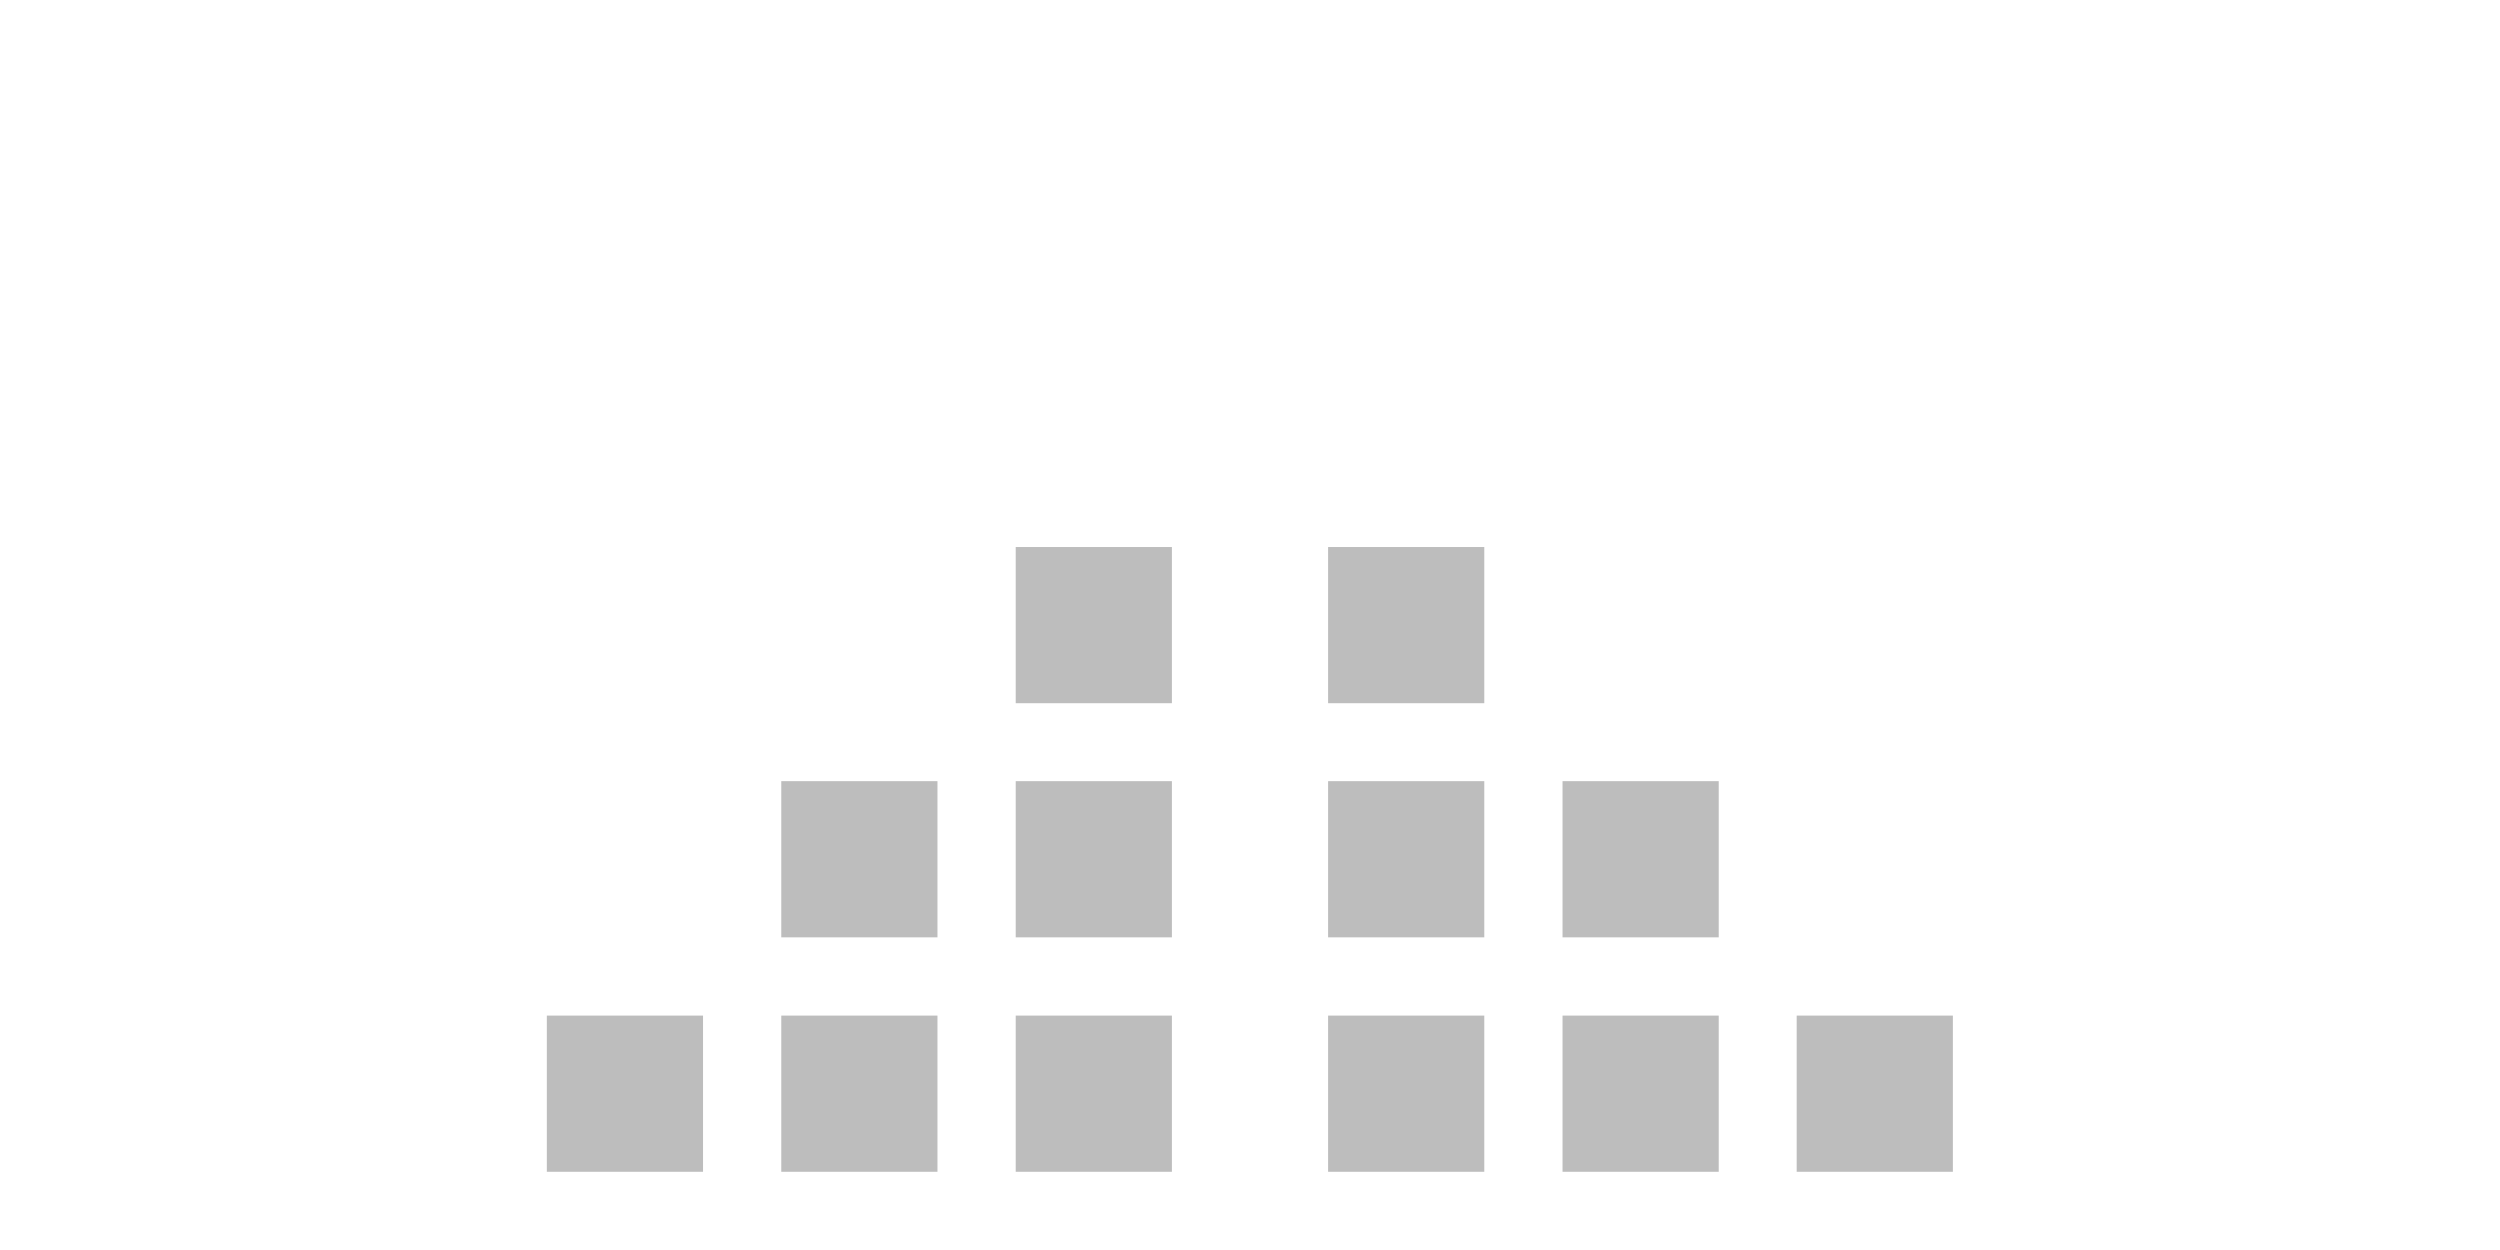
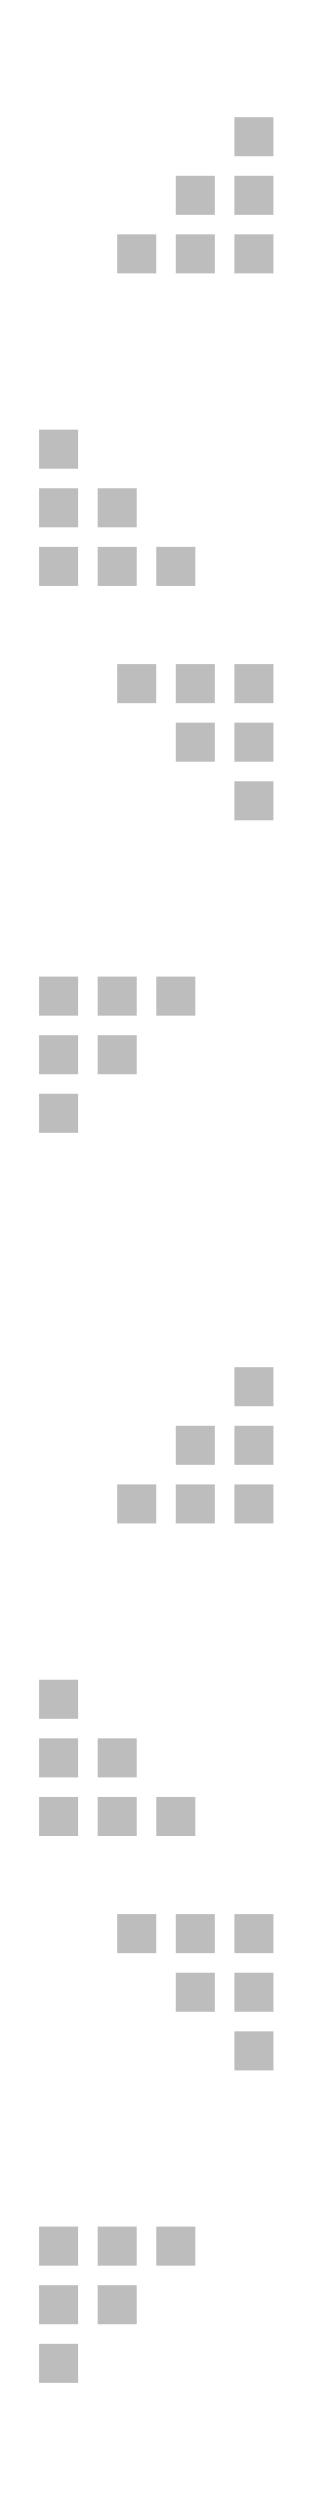
- <svg xmlns="http://www.w3.org/2000/svg" id="bitmap:32-32" width="32" height="16" version="1.1" viewBox="0 0 8.467 4.233">
+ <svg xmlns="http://www.w3.org/2000/svg" id="bitmap:16-32" width="16" height="128" version="1.1" viewBox="0 0 4.233 33.866">
  <g transform="translate(0 -.26463)" fill="#bdbdbd" stroke-width="0">
-     <rect x="3.44" y="3.704" width=".529" height=".529" />
-     <rect x="2.646" y="3.704" width=".529" height=".529" />
-     <rect x="1.852" y="3.704" width=".529" height=".529" />
-     <rect x="2.646" y="2.91" width=".529" height=".529" />
-     <rect x="3.44" y="2.91" width=".529" height=".529" />
-     <rect x="3.44" y="2.117" width=".529" height=".529" />
-     <rect x="4.498" y="2.117" width=".529" height=".529" />
-     <rect x="5.292" y="3.704" width=".529" height=".529" />
-     <rect x="4.498" y="3.704" width=".529" height=".529" />
-     <rect x="4.498" y="2.91" width=".529" height=".529" />
-     <rect x="5.292" y="2.91" width=".529" height=".529" />
-     <rect x="6.085" y="3.704" width=".529" height=".529" />
+     <rect x="3.175" y="3.439" width=".529" height=".529" />
+     <rect x="2.381" y="3.439" width=".529" height=".529" />
+     <rect x="1.587" y="3.439" width=".529" height=".529" />
+     <rect x="2.381" y="2.646" width=".529" height=".529" />
+     <rect x="3.175" y="2.646" width=".529" height=".529" />
+     <rect x="3.175" y="1.852" width=".529" height=".529" />
+     <rect transform="scale(-1,1)" x="-1.058" y="7.673" width=".529" height=".529" />
+     <rect transform="scale(-1,1)" x="-1.852" y="7.673" width=".529" height=".529" />
+     <rect transform="scale(-1,1)" x="-2.646" y="7.673" width=".529" height=".529" />
+     <rect transform="scale(-1,1)" x="-1.852" y="6.879" width=".529" height=".529" />
+     <rect transform="scale(-1,1)" x="-1.058" y="6.879" width=".529" height=".529" />
+     <rect transform="scale(-1,1)" x="-1.058" y="6.085" width=".529" height=".529" />
+     <rect transform="scale(1,-1)" x="3.175" y="-9.79" width=".529" height=".529" />
+     <rect transform="scale(1,-1)" x="2.381" y="-9.79" width=".529" height=".529" />
+     <rect transform="scale(1,-1)" x="1.587" y="-9.79" width=".529" height=".529" />
+     <rect transform="scale(1,-1)" x="2.381" y="-10.583" width=".529" height=".529" />
+     <rect transform="scale(1,-1)" x="3.175" y="-10.583" width=".529" height=".529" />
+     <rect transform="scale(1,-1)" x="3.175" y="-11.377" width=".529" height=".529" />
+     <rect transform="scale(-1)" x="-1.058" y="-14.023" width=".529" height=".529" />
+     <rect transform="scale(-1)" x="-1.852" y="-14.023" width=".529" height=".529" />
+     <rect transform="scale(-1)" x="-2.646" y="-14.023" width=".529" height=".529" />
+     <rect transform="scale(-1)" x="-1.852" y="-14.817" width=".529" height=".529" />
+     <rect transform="scale(-1)" x="-1.058" y="-14.817" width=".529" height=".529" />
+     <rect transform="scale(-1)" x="-1.058" y="-15.61" width=".529" height=".529" />
+     <rect x="3.175" y="20.373" width=".529" height=".529" />
+     <rect x="2.381" y="20.373" width=".529" height=".529" />
+     <rect x="1.587" y="20.373" width=".529" height=".529" />
+     <rect x="2.381" y="19.579" width=".529" height=".529" />
+     <rect x="3.175" y="19.579" width=".529" height=".529" />
+     <rect x="3.175" y="18.785" width=".529" height=".529" />
+     <rect transform="scale(-1,1)" x="-1.058" y="24.607" width=".529" height=".529" />
+     <rect transform="scale(-1,1)" x="-1.852" y="24.607" width=".529" height=".529" />
+     <rect transform="scale(-1,1)" x="-2.646" y="24.607" width=".529" height=".529" />
+     <rect transform="scale(-1,1)" x="-1.852" y="23.813" width=".529" height=".529" />
+     <rect transform="scale(-1,1)" x="-1.058" y="23.813" width=".529" height=".529" />
+     <rect transform="scale(-1,1)" x="-1.058" y="23.019" width=".529" height=".529" />
+     <rect transform="scale(1,-1)" x="3.175" y="-26.723" width=".529" height=".529" />
+     <rect transform="scale(1,-1)" x="2.381" y="-26.723" width=".529" height=".529" />
+     <rect transform="scale(1,-1)" x="1.587" y="-26.723" width=".529" height=".529" />
+     <rect transform="scale(1,-1)" x="2.381" y="-27.517" width=".529" height=".529" />
+     <rect transform="scale(1,-1)" x="3.175" y="-27.517" width=".529" height=".529" />
+     <rect transform="scale(1,-1)" x="3.175" y="-28.311" width=".529" height=".529" />
+     <rect transform="scale(-1)" x="-1.058" y="-30.956" width=".529" height=".529" />
+     <rect transform="scale(-1)" x="-1.852" y="-30.956" width=".529" height=".529" />
+     <rect transform="scale(-1)" x="-2.646" y="-30.956" width=".529" height=".529" />
+     <rect transform="scale(-1)" x="-1.852" y="-31.75" width=".529" height=".529" />
+     <rect transform="scale(-1)" x="-1.058" y="-31.75" width=".529" height=".529" />
+     <rect transform="scale(-1)" x="-1.058" y="-32.544" width=".529" height=".529" />
  </g>
</svg>
